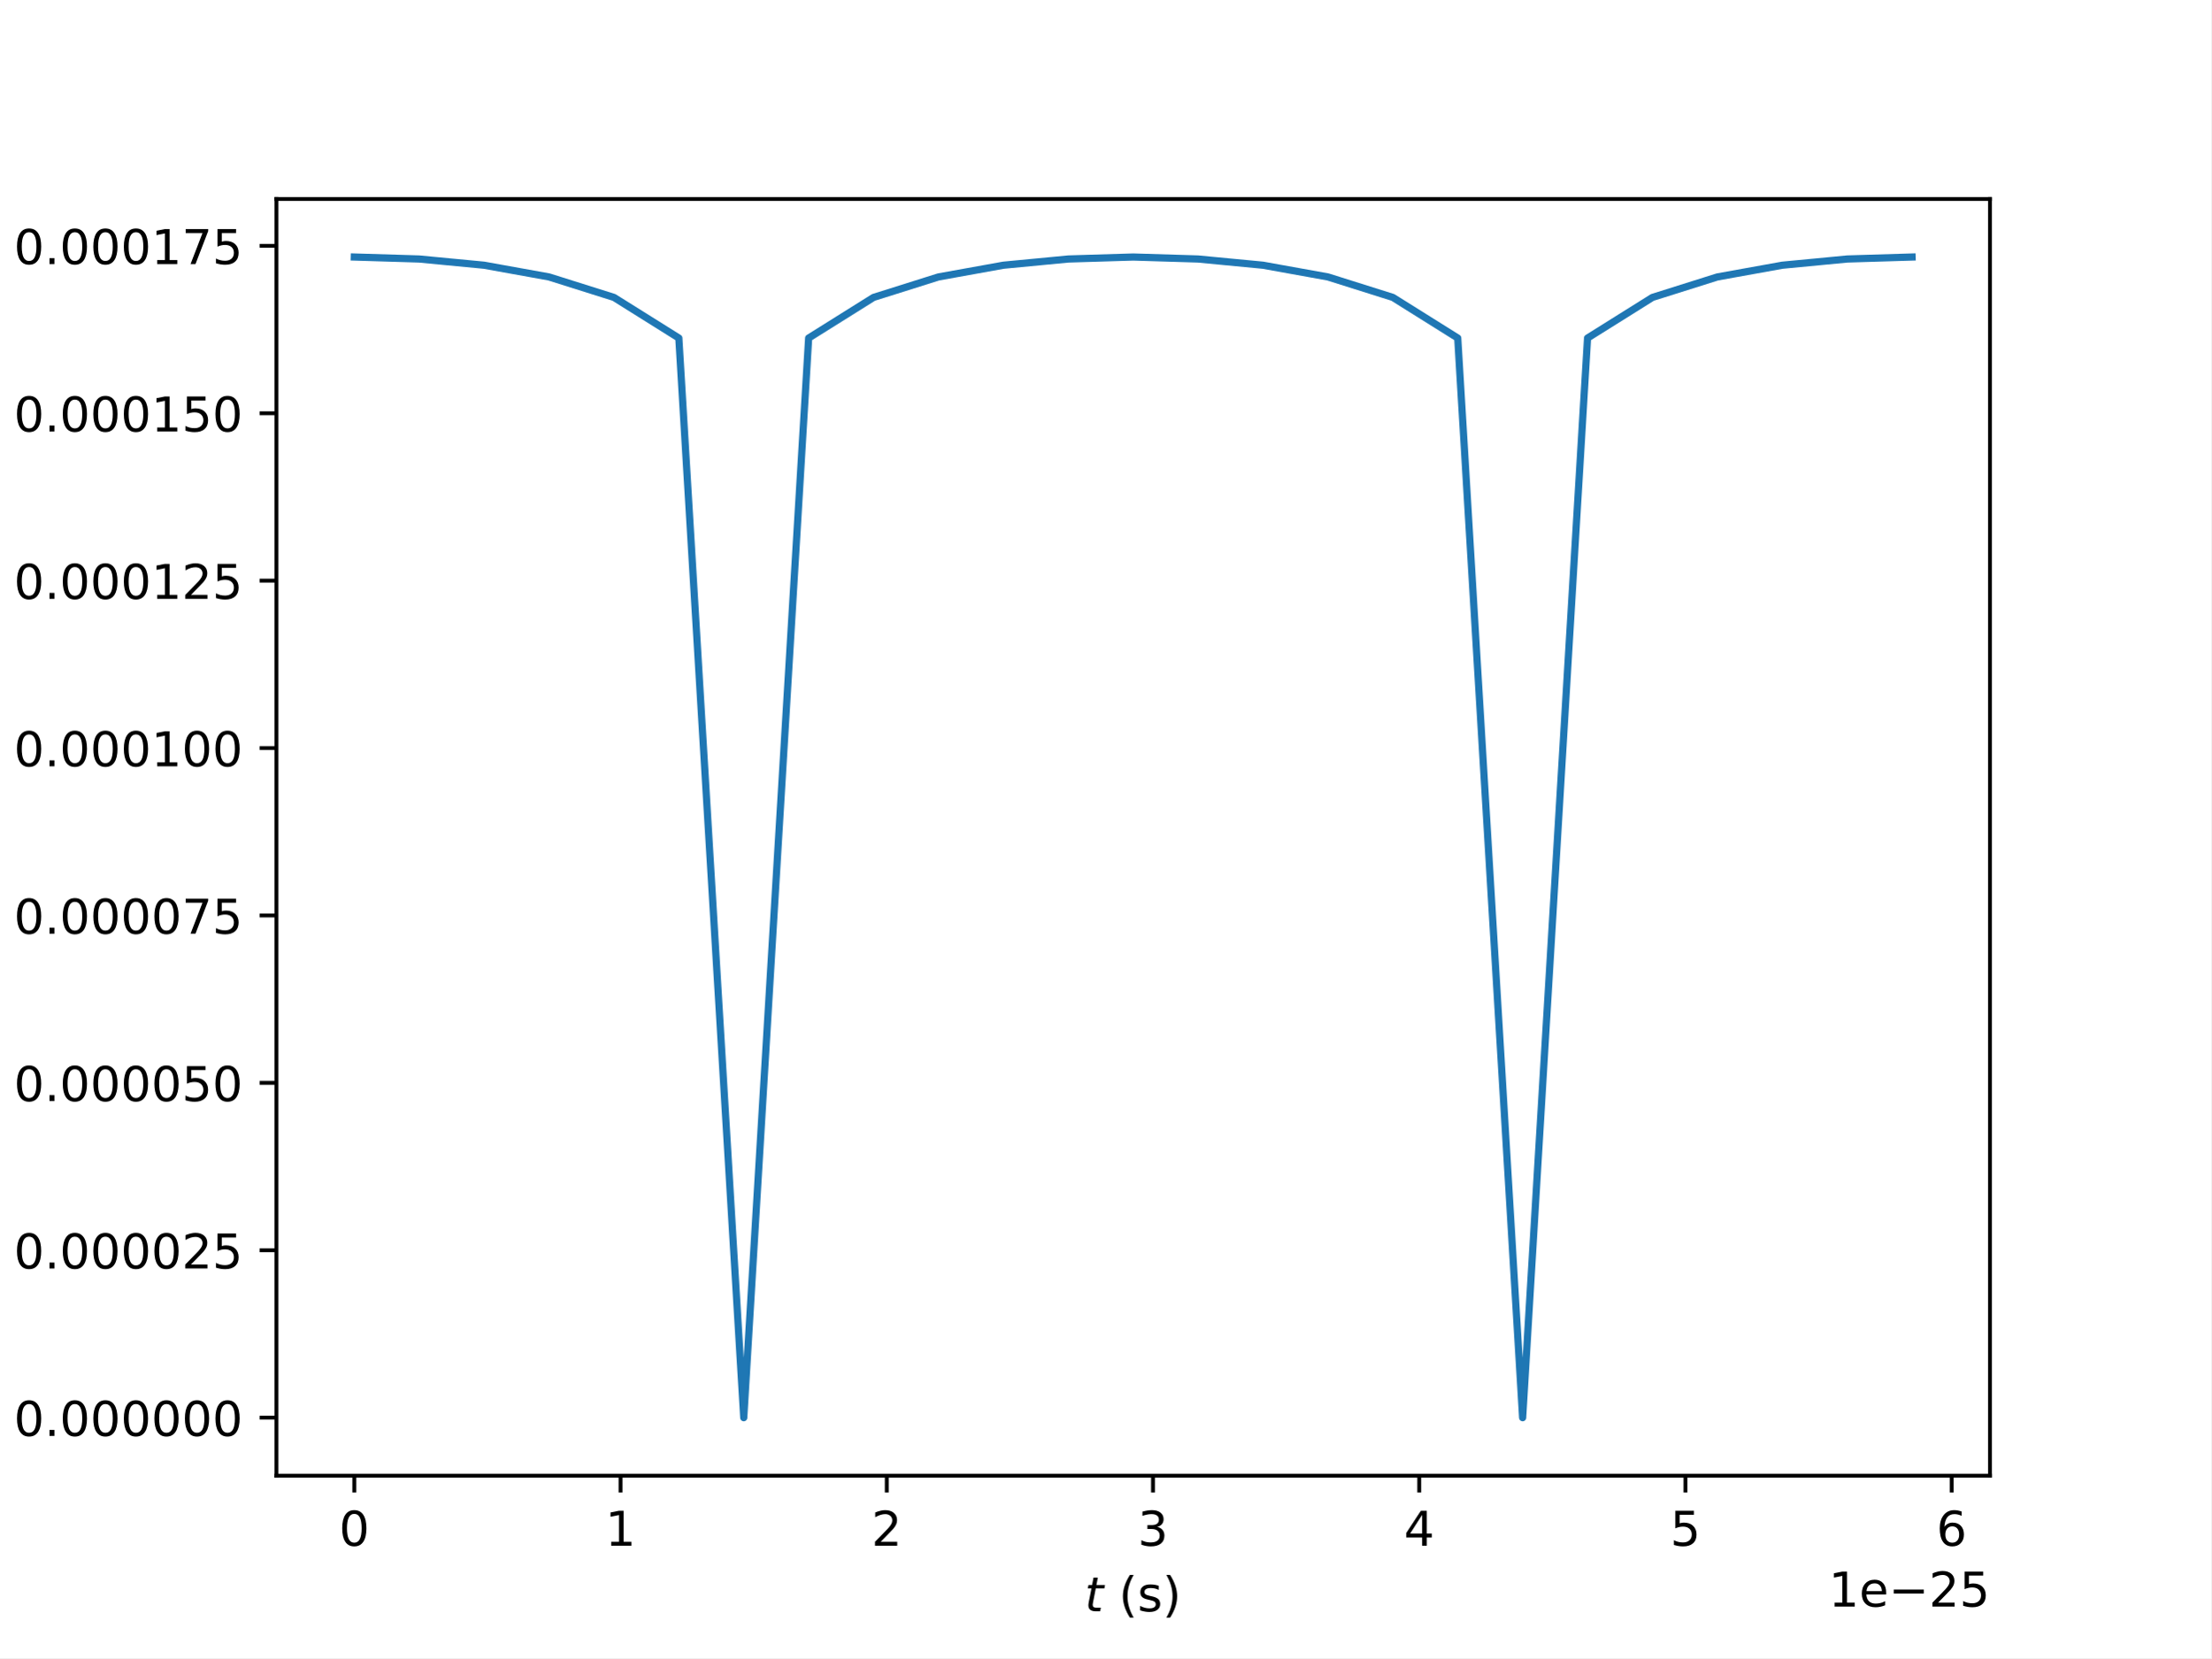
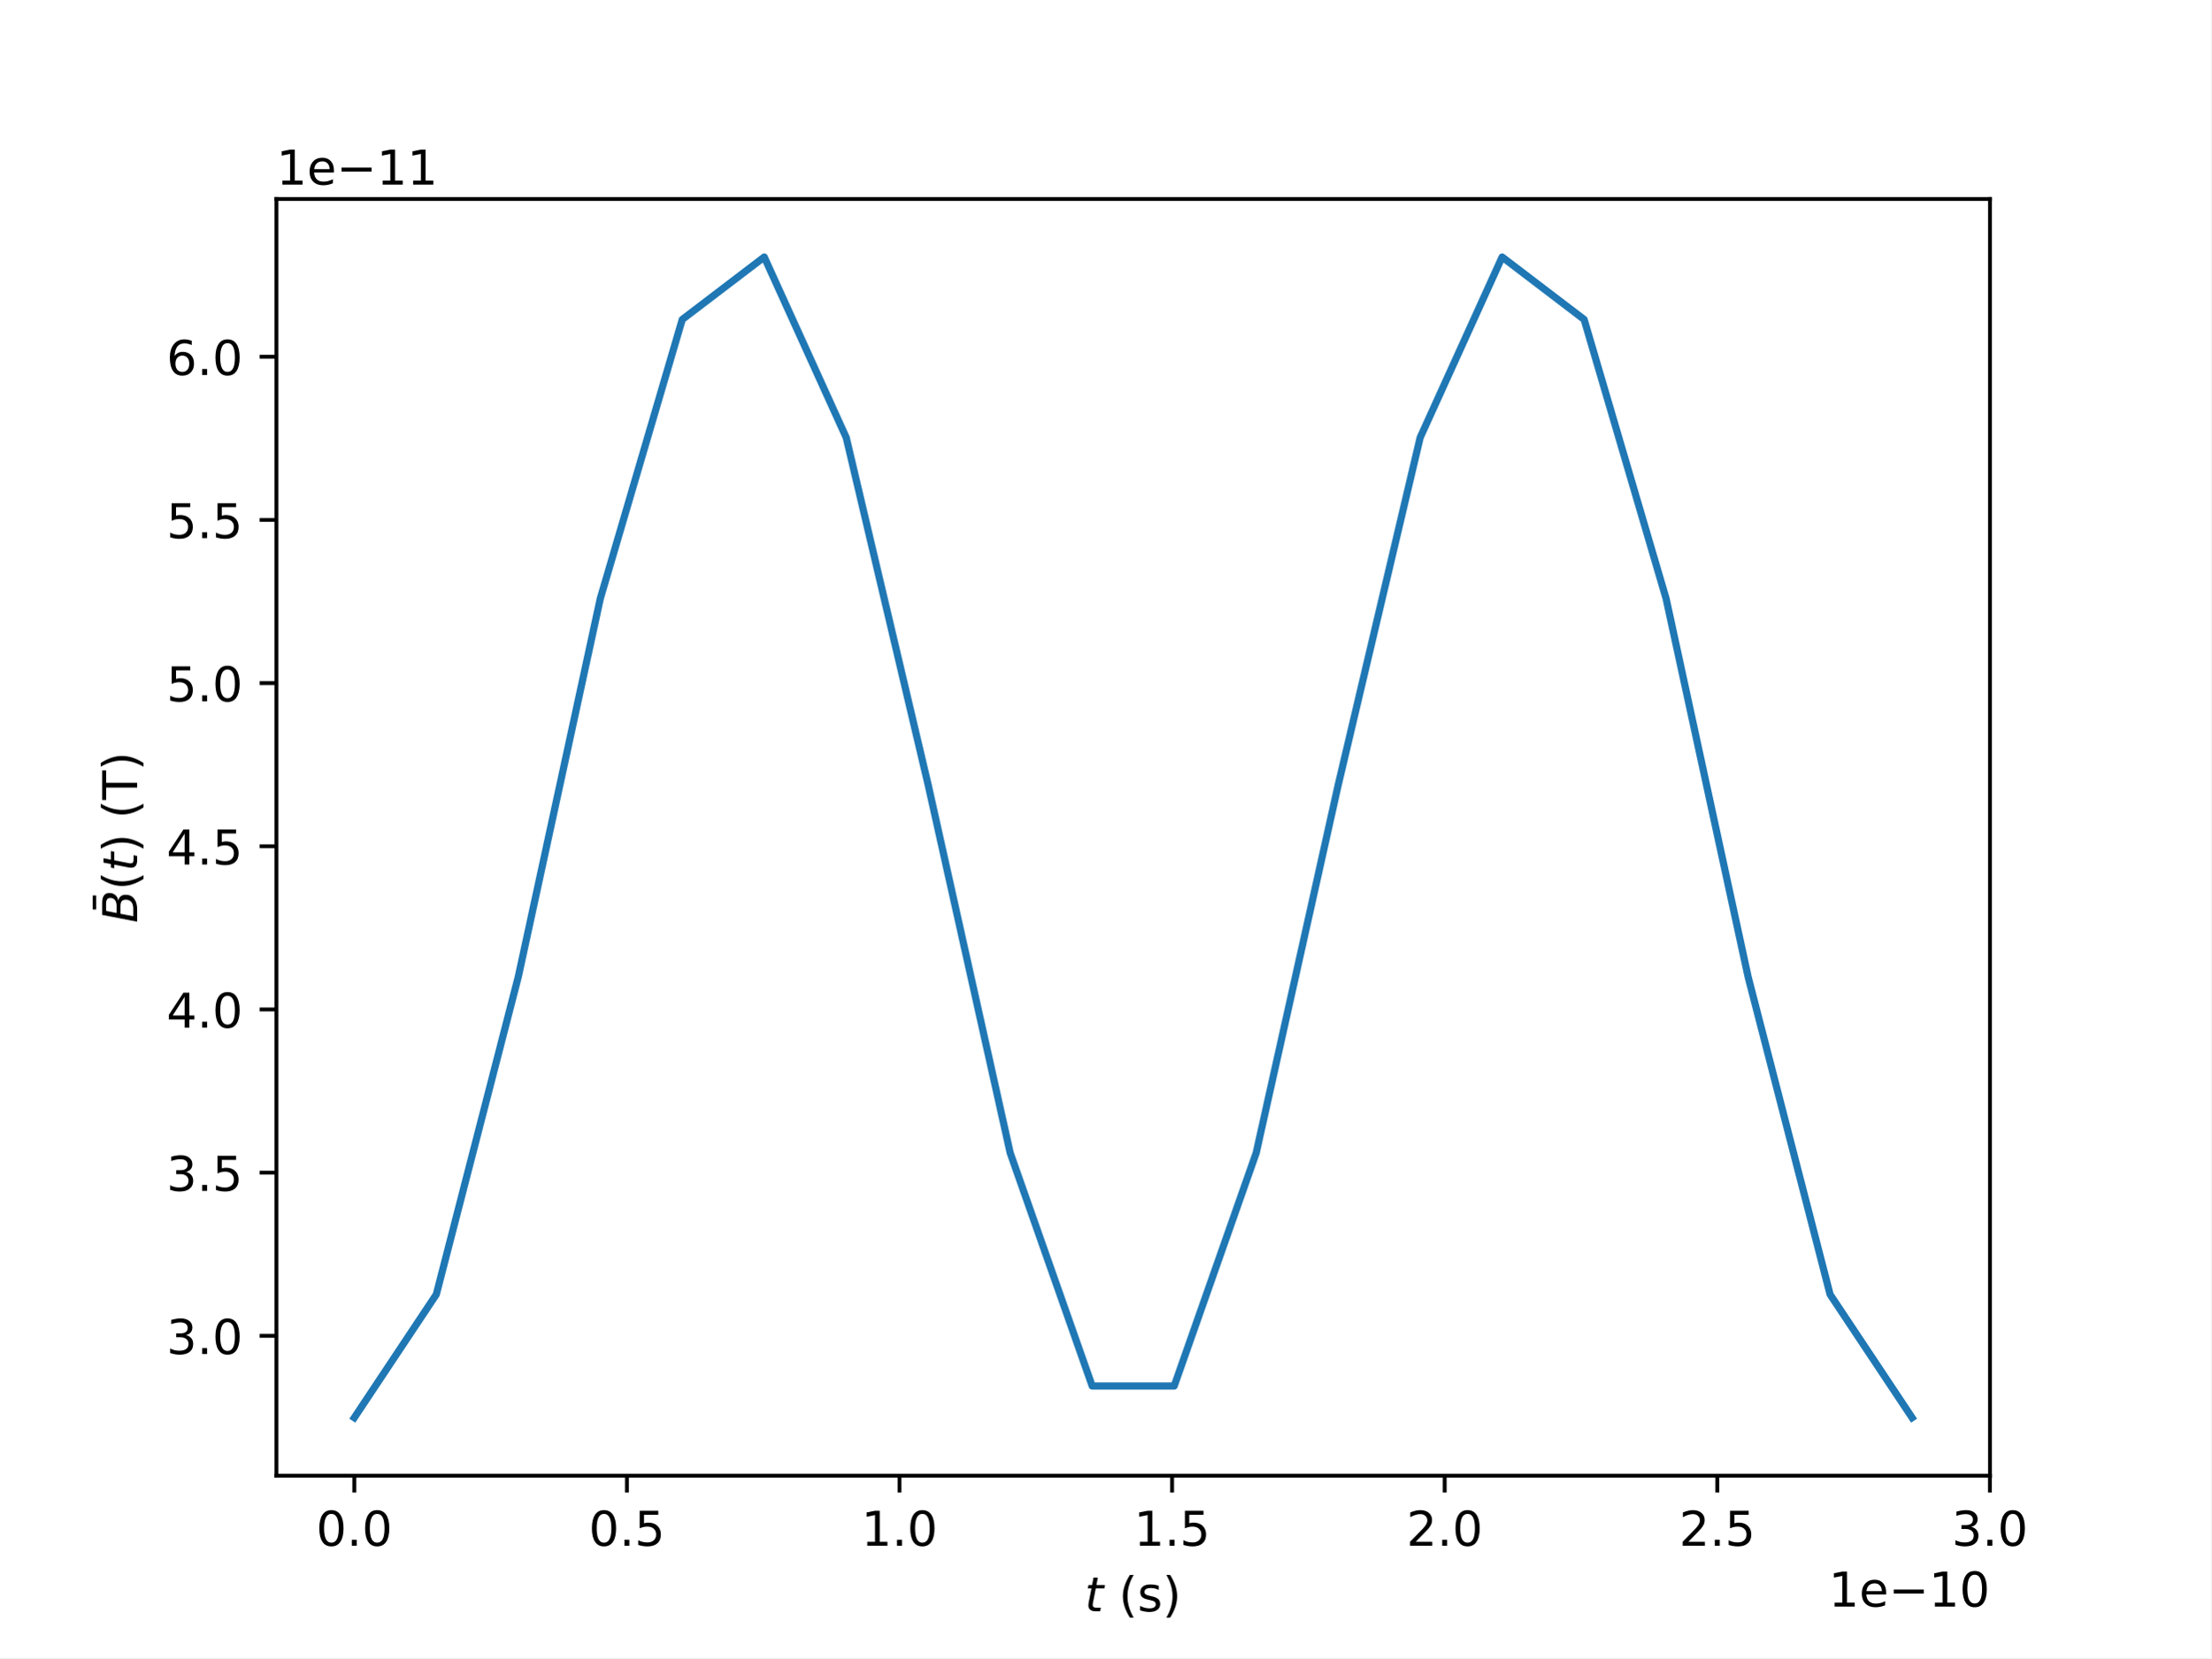
<svg xmlns="http://www.w3.org/2000/svg" xmlns:xlink="http://www.w3.org/1999/xlink" height="345.6pt" version="1.1" viewBox="0 0 460.8 345.6" width="460.8pt">
  <defs>
    <style type="text/css">
*{stroke-linecap:butt;stroke-linejoin:round;}
  </style>
  </defs>
  <g id="figure_1">
    <g id="patch_1">
      <path d="M 0 345.6  L 460.8 345.6  L 460.8 0  L 0 0  z " style="fill:#ffffff;" />
    </g>
    <g id="axes_1">
      <g id="patch_2">
        <path d="M 57.6 307.584  L 414.72 307.584  L 414.72 41.472  L 57.6 41.472  z " style="fill:#ffffff;" />
      </g>
      <g id="matplotlib.axis_1">
        <g id="xtick_1">
          <g id="line2d_1">
            <defs>
-               <path d="M 0 0  L 0 3.5  " id="mb63d790402" style="stroke:#000000;stroke-width:0.8;" />
-             </defs>
-             <g>
-               <use style="stroke:#000000;stroke-width:0.8;" x="73.833" xlink:href="#mb63d790402" y="307.584" />
+               <path d="M 0 0  L 0 3.5  " id="m2a2813e6f9" style="stroke:#000000;stroke-width:0.8;" />
+             </defs>
+             <g>
+               <use style="stroke:#000000;stroke-width:0.8;" x="73.833" xlink:href="#m2a2813e6f9" y="307.584" />
            </g>
          </g>
          <g id="text_1">
            <defs>
              <path d="M 31.781 66.406  Q 24.172 66.406 20.328 58.906  Q 16.5 51.422 16.5 36.375  Q 16.5 21.391 20.328 13.891  Q 24.172 6.391 31.781 6.391  Q 39.453 6.391 43.281 13.891  Q 47.125 21.391 47.125 36.375  Q 47.125 51.422 43.281 58.906  Q 39.453 66.406 31.781 66.406  z M 31.781 74.219  Q 44.047 74.219 50.516 64.516  Q 56.984 54.828 56.984 36.375  Q 56.984 17.969 50.516 8.266  Q 44.047 -1.422 31.781 -1.422  Q 19.531 -1.422 13.062 8.266  Q 6.594 17.969 6.594 36.375  Q 6.594 54.828 13.062 64.516  Q 19.531 74.219 31.781 74.219  z " id="DejaVuSans-48" />
-             </defs>
-             <g transform="translate(70.65148 322.1824)scale(0.1 -0.1)">
+               <path d="M 10.688 12.406  L 21 12.406  L 21 0  L 10.688 0  z " id="DejaVuSans-46" />
+             </defs>
+             <g transform="translate(65.88116 322.1824)scale(0.1 -0.1)">
              <use xlink:href="#DejaVuSans-48" />
+               <use x="63.623" xlink:href="#DejaVuSans-46" />
+               <use x="95.41" xlink:href="#DejaVuSans-48" />
            </g>
          </g>
        </g>
        <g id="xtick_2">
          <g id="line2d_2">
            <g>
-               <use style="stroke:#000000;stroke-width:0.8;" x="129.317" xlink:href="#mb63d790402" y="307.584" />
+               <use style="stroke:#000000;stroke-width:0.8;" x="130.645" xlink:href="#m2a2813e6f9" y="307.584" />
            </g>
          </g>
          <g id="text_2">
            <defs>
-               <path d="M 12.406 8.297  L 28.516 8.297  L 28.516 63.922  L 10.984 60.406  L 10.984 69.391  L 28.422 72.906  L 38.281 72.906  L 38.281 8.297  L 54.391 8.297  L 54.391 0  L 12.406 0  z " id="DejaVuSans-49" />
-             </defs>
-             <g transform="translate(126.1358 322.1824)scale(0.1 -0.1)">
-               <use xlink:href="#DejaVuSans-49" />
+               <path d="M 10.797 72.906  L 49.516 72.906  L 49.516 64.594  L 19.828 64.594  L 19.828 46.734  Q 21.969 47.469 24.109 47.828  Q 26.266 48.188 28.422 48.188  Q 40.625 48.188 47.75 41.5  Q 54.891 34.812 54.891 23.391  Q 54.891 11.625 47.562 5.094  Q 40.234 -1.422 26.906 -1.422  Q 22.312 -1.422 17.547 -0.641  Q 12.797 0.141 7.719 1.703  L 7.719 11.625  Q 12.109 9.234 16.797 8.062  Q 21.484 6.891 26.703 6.891  Q 35.156 6.891 40.078 11.328  Q 45.016 15.766 45.016 23.391  Q 45.016 31 40.078 35.438  Q 35.156 39.891 26.703 39.891  Q 22.75 39.891 18.812 39.016  Q 14.891 38.141 10.797 36.281  z " id="DejaVuSans-53" />
+             </defs>
+             <g transform="translate(122.693 322.1824)scale(0.1 -0.1)">
+               <use xlink:href="#DejaVuSans-48" />
+               <use x="63.623" xlink:href="#DejaVuSans-46" />
+               <use x="95.41" xlink:href="#DejaVuSans-53" />
            </g>
          </g>
        </g>
        <g id="xtick_3">
          <g id="line2d_3">
            <g>
-               <use style="stroke:#000000;stroke-width:0.8;" x="184.801" xlink:href="#mb63d790402" y="307.584" />
+               <use style="stroke:#000000;stroke-width:0.8;" x="187.456" xlink:href="#m2a2813e6f9" y="307.584" />
            </g>
          </g>
          <g id="text_3">
            <defs>
-               <path d="M 19.188 8.297  L 53.609 8.297  L 53.609 0  L 7.328 0  L 7.328 8.297  Q 12.938 14.109 22.625 23.891  Q 32.328 33.688 34.812 36.531  Q 39.547 41.844 41.422 45.531  Q 43.312 49.219 43.312 52.781  Q 43.312 58.594 39.234 62.25  Q 35.156 65.922 28.609 65.922  Q 23.969 65.922 18.812 64.312  Q 13.672 62.703 7.812 59.422  L 7.812 69.391  Q 13.766 71.781 18.938 73  Q 24.125 74.219 28.422 74.219  Q 39.75 74.219 46.484 68.547  Q 53.219 62.891 53.219 53.422  Q 53.219 48.922 51.531 44.891  Q 49.859 40.875 45.406 35.406  Q 44.188 33.984 37.641 27.219  Q 31.109 20.453 19.188 8.297  z " id="DejaVuSans-50" />
-             </defs>
-             <g transform="translate(181.6202 322.1824)scale(0.1 -0.1)">
-               <use xlink:href="#DejaVuSans-50" />
+               <path d="M 12.406 8.297  L 28.516 8.297  L 28.516 63.922  L 10.984 60.406  L 10.984 69.391  L 28.422 72.906  L 38.281 72.906  L 38.281 8.297  L 54.391 8.297  L 54.391 0  L 12.406 0  z " id="DejaVuSans-49" />
+             </defs>
+             <g transform="translate(179.5048 322.1824)scale(0.1 -0.1)">
+               <use xlink:href="#DejaVuSans-49" />
+               <use x="63.623" xlink:href="#DejaVuSans-46" />
+               <use x="95.41" xlink:href="#DejaVuSans-48" />
            </g>
          </g>
        </g>
        <g id="xtick_4">
          <g id="line2d_4">
            <g>
-               <use style="stroke:#000000;stroke-width:0.8;" x="240.286" xlink:href="#mb63d790402" y="307.584" />
+               <use style="stroke:#000000;stroke-width:0.8;" x="244.268" xlink:href="#m2a2813e6f9" y="307.584" />
            </g>
          </g>
          <g id="text_4">
-             <defs>
-               <path d="M 40.578 39.312  Q 47.656 37.797 51.625 33  Q 55.609 28.219 55.609 21.188  Q 55.609 10.406 48.188 4.484  Q 40.766 -1.422 27.094 -1.422  Q 22.516 -1.422 17.656 -0.516  Q 12.797 0.391 7.625 2.203  L 7.625 11.719  Q 11.719 9.328 16.594 8.109  Q 21.484 6.891 26.812 6.891  Q 36.078 6.891 40.938 10.547  Q 45.797 14.203 45.797 21.188  Q 45.797 27.641 41.281 31.266  Q 36.766 34.906 28.719 34.906  L 20.219 34.906  L 20.219 43.016  L 29.109 43.016  Q 36.375 43.016 40.234 45.922  Q 44.094 48.828 44.094 54.297  Q 44.094 59.906 40.109 62.906  Q 36.141 65.922 28.719 65.922  Q 24.656 65.922 20.016 65.031  Q 15.375 64.156 9.812 62.312  L 9.812 71.094  Q 15.438 72.656 20.344 73.438  Q 25.25 74.219 29.594 74.219  Q 40.828 74.219 47.359 69.109  Q 53.906 64.016 53.906 55.328  Q 53.906 49.266 50.438 45.094  Q 46.969 40.922 40.578 39.312  z " id="DejaVuSans-51" />
-             </defs>
-             <g transform="translate(237.1045 322.1824)scale(0.1 -0.1)">
-               <use xlink:href="#DejaVuSans-51" />
+             <g transform="translate(236.3166 322.1824)scale(0.1 -0.1)">
+               <use xlink:href="#DejaVuSans-49" />
+               <use x="63.623" xlink:href="#DejaVuSans-46" />
+               <use x="95.41" xlink:href="#DejaVuSans-53" />
            </g>
          </g>
        </g>
        <g id="xtick_5">
          <g id="line2d_5">
            <g>
-               <use style="stroke:#000000;stroke-width:0.8;" x="295.77" xlink:href="#mb63d790402" y="307.584" />
+               <use style="stroke:#000000;stroke-width:0.8;" x="301.08" xlink:href="#m2a2813e6f9" y="307.584" />
            </g>
          </g>
          <g id="text_5">
            <defs>
-               <path d="M 37.797 64.312  L 12.891 25.391  L 37.797 25.391  z M 35.203 72.906  L 47.609 72.906  L 47.609 25.391  L 58.016 25.391  L 58.016 17.188  L 47.609 17.188  L 47.609 0  L 37.797 0  L 37.797 17.188  L 4.891 17.188  L 4.891 26.703  z " id="DejaVuSans-52" />
-             </defs>
-             <g transform="translate(292.5889 322.1824)scale(0.1 -0.1)">
-               <use xlink:href="#DejaVuSans-52" />
+               <path d="M 19.188 8.297  L 53.609 8.297  L 53.609 0  L 7.328 0  L 7.328 8.297  Q 12.938 14.109 22.625 23.891  Q 32.328 33.688 34.812 36.531  Q 39.547 41.844 41.422 45.531  Q 43.312 49.219 43.312 52.781  Q 43.312 58.594 39.234 62.25  Q 35.156 65.922 28.609 65.922  Q 23.969 65.922 18.812 64.312  Q 13.672 62.703 7.812 59.422  L 7.812 69.391  Q 13.766 71.781 18.938 73  Q 24.125 74.219 28.422 74.219  Q 39.75 74.219 46.484 68.547  Q 53.219 62.891 53.219 53.422  Q 53.219 48.922 51.531 44.891  Q 49.859 40.875 45.406 35.406  Q 44.188 33.984 37.641 27.219  Q 31.109 20.453 19.188 8.297  z " id="DejaVuSans-50" />
+             </defs>
+             <g transform="translate(293.1284 322.1824)scale(0.1 -0.1)">
+               <use xlink:href="#DejaVuSans-50" />
+               <use x="63.623" xlink:href="#DejaVuSans-46" />
+               <use x="95.41" xlink:href="#DejaVuSans-48" />
            </g>
          </g>
        </g>
        <g id="xtick_6">
          <g id="line2d_6">
            <g>
-               <use style="stroke:#000000;stroke-width:0.8;" x="351.254" xlink:href="#mb63d790402" y="307.584" />
+               <use style="stroke:#000000;stroke-width:0.8;" x="357.892" xlink:href="#m2a2813e6f9" y="307.584" />
            </g>
          </g>
          <g id="text_6">
-             <defs>
-               <path d="M 10.797 72.906  L 49.516 72.906  L 49.516 64.594  L 19.828 64.594  L 19.828 46.734  Q 21.969 47.469 24.109 47.828  Q 26.266 48.188 28.422 48.188  Q 40.625 48.188 47.75 41.5  Q 54.891 34.812 54.891 23.391  Q 54.891 11.625 47.562 5.094  Q 40.234 -1.422 26.906 -1.422  Q 22.312 -1.422 17.547 -0.641  Q 12.797 0.141 7.719 1.703  L 7.719 11.625  Q 12.109 9.234 16.797 8.062  Q 21.484 6.891 26.703 6.891  Q 35.156 6.891 40.078 11.328  Q 45.016 15.766 45.016 23.391  Q 45.016 31 40.078 35.438  Q 35.156 39.891 26.703 39.891  Q 22.75 39.891 18.812 39.016  Q 14.891 38.141 10.797 36.281  z " id="DejaVuSans-53" />
-             </defs>
-             <g transform="translate(348.0732 322.1824)scale(0.1 -0.1)">
-               <use xlink:href="#DejaVuSans-53" />
+             <g transform="translate(349.9402 322.1824)scale(0.1 -0.1)">
+               <use xlink:href="#DejaVuSans-50" />
+               <use x="63.623" xlink:href="#DejaVuSans-46" />
+               <use x="95.41" xlink:href="#DejaVuSans-53" />
            </g>
          </g>
        </g>
        <g id="xtick_7">
          <g id="line2d_7">
            <g>
-               <use style="stroke:#000000;stroke-width:0.8;" x="406.739" xlink:href="#mb63d790402" y="307.584" />
+               <use style="stroke:#000000;stroke-width:0.8;" x="414.704" xlink:href="#m2a2813e6f9" y="307.584" />
            </g>
          </g>
          <g id="text_7">
            <defs>
-               <path d="M 33.016 40.375  Q 26.375 40.375 22.484 35.828  Q 18.609 31.297 18.609 23.391  Q 18.609 15.531 22.484 10.953  Q 26.375 6.391 33.016 6.391  Q 39.656 6.391 43.531 10.953  Q 47.406 15.531 47.406 23.391  Q 47.406 31.297 43.531 35.828  Q 39.656 40.375 33.016 40.375  z M 52.594 71.297  L 52.594 62.312  Q 48.875 64.062 45.094 64.984  Q 41.312 65.922 37.594 65.922  Q 27.828 65.922 22.672 59.328  Q 17.531 52.734 16.797 39.406  Q 19.672 43.656 24.016 45.922  Q 28.375 48.188 33.594 48.188  Q 44.578 48.188 50.953 41.516  Q 57.328 34.859 57.328 23.391  Q 57.328 12.156 50.688 5.359  Q 44.047 -1.422 33.016 -1.422  Q 20.359 -1.422 13.672 8.266  Q 6.984 17.969 6.984 36.375  Q 6.984 53.656 15.188 63.938  Q 23.391 74.219 37.203 74.219  Q 40.922 74.219 44.703 73.484  Q 48.484 72.75 52.594 71.297  z " id="DejaVuSans-54" />
-             </defs>
-             <g transform="translate(403.5576 322.1824)scale(0.1 -0.1)">
-               <use xlink:href="#DejaVuSans-54" />
+               <path d="M 40.578 39.312  Q 47.656 37.797 51.625 33  Q 55.609 28.219 55.609 21.188  Q 55.609 10.406 48.188 4.484  Q 40.766 -1.422 27.094 -1.422  Q 22.516 -1.422 17.656 -0.516  Q 12.797 0.391 7.625 2.203  L 7.625 11.719  Q 11.719 9.328 16.594 8.109  Q 21.484 6.891 26.812 6.891  Q 36.078 6.891 40.938 10.547  Q 45.797 14.203 45.797 21.188  Q 45.797 27.641 41.281 31.266  Q 36.766 34.906 28.719 34.906  L 20.219 34.906  L 20.219 43.016  L 29.109 43.016  Q 36.375 43.016 40.234 45.922  Q 44.094 48.828 44.094 54.297  Q 44.094 59.906 40.109 62.906  Q 36.141 65.922 28.719 65.922  Q 24.656 65.922 20.016 65.031  Q 15.375 64.156 9.812 62.312  L 9.812 71.094  Q 15.438 72.656 20.344 73.438  Q 25.25 74.219 29.594 74.219  Q 40.828 74.219 47.359 69.109  Q 53.906 64.016 53.906 55.328  Q 53.906 49.266 50.438 45.094  Q 46.969 40.922 40.578 39.312  z " id="DejaVuSans-51" />
+             </defs>
+             <g transform="translate(406.7521 322.1824)scale(0.1 -0.1)">
+               <use xlink:href="#DejaVuSans-51" />
+               <use x="63.623" xlink:href="#DejaVuSans-46" />
+               <use x="95.41" xlink:href="#DejaVuSans-48" />
            </g>
          </g>
        </g>
        <g id="text_8">
          <defs>
            <path d="M 42.281 54.688  L 40.922 47.703  L 23 47.703  L 17.188 18.016  Q 16.891 16.359 16.75 15.234  Q 16.609 14.109 16.609 13.484  Q 16.609 10.359 18.484 8.938  Q 20.359 7.516 24.516 7.516  L 33.594 7.516  L 32.078 0  L 23.484 0  Q 15.484 0 11.547 3.125  Q 7.625 6.25 7.625 12.594  Q 7.625 13.719 7.766 15.062  Q 7.906 16.406 8.203 18.016  L 14.016 47.703  L 6.391 47.703  L 7.812 54.688  L 15.281 54.688  L 18.312 70.219  L 27.297 70.219  L 24.312 54.688  z " id="DejaVuSans-Oblique-116" />
            <path id="DejaVuSans-32" />
            <path d="M 31 75.875  Q 24.469 64.656 21.281 53.656  Q 18.109 42.672 18.109 31.391  Q 18.109 20.125 21.312 9.062  Q 24.516 -2 31 -13.188  L 23.188 -13.188  Q 15.875 -1.703 12.234 9.375  Q 8.594 20.453 8.594 31.391  Q 8.594 42.281 12.203 53.312  Q 15.828 64.359 23.188 75.875  z " id="DejaVuSans-40" />
            <path d="M 44.281 53.078  L 44.281 44.578  Q 40.484 46.531 36.375 47.5  Q 32.281 48.484 27.875 48.484  Q 21.188 48.484 17.844 46.438  Q 14.5 44.391 14.5 40.281  Q 14.5 37.156 16.891 35.375  Q 19.281 33.594 26.516 31.984  L 29.594 31.297  Q 39.156 29.25 43.188 25.516  Q 47.219 21.781 47.219 15.094  Q 47.219 7.469 41.188 3.016  Q 35.156 -1.422 24.609 -1.422  Q 20.219 -1.422 15.453 -0.562  Q 10.688 0.297 5.422 2  L 5.422 11.281  Q 10.406 8.688 15.234 7.391  Q 20.062 6.109 24.812 6.109  Q 31.156 6.109 34.562 8.281  Q 37.984 10.453 37.984 14.406  Q 37.984 18.062 35.516 20.016  Q 33.062 21.969 24.703 23.781  L 21.578 24.516  Q 13.234 26.266 9.516 29.906  Q 5.812 33.547 5.812 39.891  Q 5.812 47.609 11.281 51.797  Q 16.75 56 26.812 56  Q 31.781 56 36.172 55.266  Q 40.578 54.547 44.281 53.078  z " id="DejaVuSans-115" />
            <path d="M 8.016 75.875  L 15.828 75.875  Q 23.141 64.359 26.781 53.312  Q 30.422 42.281 30.422 31.391  Q 30.422 20.453 26.781 9.375  Q 23.141 -1.703 15.828 -13.188  L 8.016 -13.188  Q 14.5 -2 17.703 9.062  Q 20.906 20.125 20.906 31.391  Q 20.906 42.672 17.703 53.656  Q 14.5 64.656 8.016 75.875  z " id="DejaVuSans-41" />
          </defs>
          <g transform="translate(226.06 335.8606)scale(0.1 -0.1)">
            <use transform="translate(0 0.125)" xlink:href="#DejaVuSans-Oblique-116" />
            <use transform="translate(39.20898 0.125)" xlink:href="#DejaVuSans-32" />
            <use transform="translate(70.99609 0.125)" xlink:href="#DejaVuSans-40" />
            <use transform="translate(110.0098 0.125)" xlink:href="#DejaVuSans-115" />
            <use transform="translate(162.1094 0.125)" xlink:href="#DejaVuSans-41" />
          </g>
        </g>
        <g id="text_9">
          <defs>
            <path d="M 56.203 29.594  L 56.203 25.203  L 14.891 25.203  Q 15.484 15.922 20.484 11.062  Q 25.484 6.203 34.422 6.203  Q 39.594 6.203 44.453 7.469  Q 49.312 8.734 54.109 11.281  L 54.109 2.781  Q 49.266 0.734 44.188 -0.344  Q 39.109 -1.422 33.891 -1.422  Q 20.797 -1.422 13.156 6.188  Q 5.516 13.812 5.516 26.812  Q 5.516 40.234 12.766 48.109  Q 20.016 56 32.328 56  Q 43.359 56 49.781 48.891  Q 56.203 41.797 56.203 29.594  z M 47.219 32.234  Q 47.125 39.594 43.094 43.984  Q 39.062 48.391 32.422 48.391  Q 24.906 48.391 20.391 44.141  Q 15.875 39.891 15.188 32.172  z " id="DejaVuSans-101" />
            <path d="M 10.594 35.5  L 73.188 35.5  L 73.188 27.203  L 10.594 27.203  z " id="DejaVuSans-8722" />
          </defs>
          <g transform="translate(381.0997 334.8606)scale(0.1 -0.1)">
            <use xlink:href="#DejaVuSans-49" />
            <use x="63.623" xlink:href="#DejaVuSans-101" />
            <use x="125.146" xlink:href="#DejaVuSans-8722" />
-             <use x="208.936" xlink:href="#DejaVuSans-50" />
-             <use x="272.559" xlink:href="#DejaVuSans-53" />
+             <use x="208.936" xlink:href="#DejaVuSans-49" />
+             <use x="272.559" xlink:href="#DejaVuSans-48" />
          </g>
        </g>
      </g>
      <g id="matplotlib.axis_2">
        <g id="ytick_1">
          <g id="line2d_8">
            <defs>
-               <path d="M 0 0  L -3.5 0  " id="mc7d479cbc9" style="stroke:#000000;stroke-width:0.8;" />
-             </defs>
-             <g>
-               <use style="stroke:#000000;stroke-width:0.8;" x="57.6" xlink:href="#mc7d479cbc9" y="295.488" />
+               <path d="M 0 0  L -3.5 0  " id="m886ba03d54" style="stroke:#000000;stroke-width:0.8;" />
+             </defs>
+             <g>
+               <use style="stroke:#000000;stroke-width:0.8;" x="57.6" xlink:href="#m886ba03d54" y="278.426" />
            </g>
          </g>
          <g id="text_10">
-             <defs>
-               <path d="M 10.688 12.406  L 21 12.406  L 21 0  L 10.688 0  z " id="DejaVuSans-46" />
-             </defs>
-             <g transform="translate(2.884375 299.2872)scale(0.1 -0.1)">
-               <use xlink:href="#DejaVuSans-48" />
-               <use x="63.623" xlink:href="#DejaVuSans-46" />
-               <use x="95.41" xlink:href="#DejaVuSans-48" />
-               <use x="159.033" xlink:href="#DejaVuSans-48" />
-               <use x="222.656" xlink:href="#DejaVuSans-48" />
-               <use x="286.279" xlink:href="#DejaVuSans-48" />
-               <use x="349.902" xlink:href="#DejaVuSans-48" />
-               <use x="413.525" xlink:href="#DejaVuSans-48" />
+             <g transform="translate(34.69687 282.2251)scale(0.1 -0.1)">
+               <use xlink:href="#DejaVuSans-51" />
+               <use x="63.623" xlink:href="#DejaVuSans-46" />
+               <use x="95.41" xlink:href="#DejaVuSans-48" />
            </g>
          </g>
        </g>
        <g id="ytick_2">
          <g id="line2d_9">
            <g>
-               <use style="stroke:#000000;stroke-width:0.8;" x="57.6" xlink:href="#mc7d479cbc9" y="260.595" />
+               <use style="stroke:#000000;stroke-width:0.8;" x="57.6" xlink:href="#m886ba03d54" y="244.413" />
            </g>
          </g>
          <g id="text_11">
-             <g transform="translate(2.884375 264.3941)scale(0.1 -0.1)">
-               <use xlink:href="#DejaVuSans-48" />
-               <use x="63.623" xlink:href="#DejaVuSans-46" />
-               <use x="95.41" xlink:href="#DejaVuSans-48" />
-               <use x="159.033" xlink:href="#DejaVuSans-48" />
-               <use x="222.656" xlink:href="#DejaVuSans-48" />
-               <use x="286.279" xlink:href="#DejaVuSans-48" />
-               <use x="349.902" xlink:href="#DejaVuSans-50" />
-               <use x="413.525" xlink:href="#DejaVuSans-53" />
+             <g transform="translate(34.69687 248.2126)scale(0.1 -0.1)">
+               <use xlink:href="#DejaVuSans-51" />
+               <use x="63.623" xlink:href="#DejaVuSans-46" />
+               <use x="95.41" xlink:href="#DejaVuSans-53" />
            </g>
          </g>
        </g>
        <g id="ytick_3">
          <g id="line2d_10">
            <g>
-               <use style="stroke:#000000;stroke-width:0.8;" x="57.6" xlink:href="#mc7d479cbc9" y="225.702" />
+               <use style="stroke:#000000;stroke-width:0.8;" x="57.6" xlink:href="#m886ba03d54" y="210.401" />
            </g>
          </g>
          <g id="text_12">
-             <g transform="translate(2.884375 229.501)scale(0.1 -0.1)">
-               <use xlink:href="#DejaVuSans-48" />
-               <use x="63.623" xlink:href="#DejaVuSans-46" />
-               <use x="95.41" xlink:href="#DejaVuSans-48" />
-               <use x="159.033" xlink:href="#DejaVuSans-48" />
-               <use x="222.656" xlink:href="#DejaVuSans-48" />
-               <use x="286.279" xlink:href="#DejaVuSans-48" />
-               <use x="349.902" xlink:href="#DejaVuSans-53" />
-               <use x="413.525" xlink:href="#DejaVuSans-48" />
+             <defs>
+               <path d="M 37.797 64.312  L 12.891 25.391  L 37.797 25.391  z M 35.203 72.906  L 47.609 72.906  L 47.609 25.391  L 58.016 25.391  L 58.016 17.188  L 47.609 17.188  L 47.609 0  L 37.797 0  L 37.797 17.188  L 4.891 17.188  L 4.891 26.703  z " id="DejaVuSans-52" />
+             </defs>
+             <g transform="translate(34.69687 214.2002)scale(0.1 -0.1)">
+               <use xlink:href="#DejaVuSans-52" />
+               <use x="63.623" xlink:href="#DejaVuSans-46" />
+               <use x="95.41" xlink:href="#DejaVuSans-48" />
            </g>
          </g>
        </g>
        <g id="ytick_4">
          <g id="line2d_11">
            <g>
-               <use style="stroke:#000000;stroke-width:0.8;" x="57.6" xlink:href="#mc7d479cbc9" y="190.809" />
+               <use style="stroke:#000000;stroke-width:0.8;" x="57.6" xlink:href="#m886ba03d54" y="176.389" />
            </g>
          </g>
          <g id="text_13">
-             <defs>
-               <path d="M 8.203 72.906  L 55.078 72.906  L 55.078 68.703  L 28.609 0  L 18.312 0  L 43.219 64.594  L 8.203 64.594  z " id="DejaVuSans-55" />
-             </defs>
-             <g transform="translate(2.884375 194.6079)scale(0.1 -0.1)">
-               <use xlink:href="#DejaVuSans-48" />
-               <use x="63.623" xlink:href="#DejaVuSans-46" />
-               <use x="95.41" xlink:href="#DejaVuSans-48" />
-               <use x="159.033" xlink:href="#DejaVuSans-48" />
-               <use x="222.656" xlink:href="#DejaVuSans-48" />
-               <use x="286.279" xlink:href="#DejaVuSans-48" />
-               <use x="349.902" xlink:href="#DejaVuSans-55" />
-               <use x="413.525" xlink:href="#DejaVuSans-53" />
+             <g transform="translate(34.69687 180.1878)scale(0.1 -0.1)">
+               <use xlink:href="#DejaVuSans-52" />
+               <use x="63.623" xlink:href="#DejaVuSans-46" />
+               <use x="95.41" xlink:href="#DejaVuSans-53" />
            </g>
          </g>
        </g>
        <g id="ytick_5">
          <g id="line2d_12">
            <g>
-               <use style="stroke:#000000;stroke-width:0.8;" x="57.6" xlink:href="#mc7d479cbc9" y="155.916" />
+               <use style="stroke:#000000;stroke-width:0.8;" x="57.6" xlink:href="#m886ba03d54" y="142.376" />
            </g>
          </g>
          <g id="text_14">
-             <g transform="translate(2.884375 159.7147)scale(0.1 -0.1)">
-               <use xlink:href="#DejaVuSans-48" />
-               <use x="63.623" xlink:href="#DejaVuSans-46" />
-               <use x="95.41" xlink:href="#DejaVuSans-48" />
-               <use x="159.033" xlink:href="#DejaVuSans-48" />
-               <use x="222.656" xlink:href="#DejaVuSans-48" />
-               <use x="286.279" xlink:href="#DejaVuSans-49" />
-               <use x="349.902" xlink:href="#DejaVuSans-48" />
-               <use x="413.525" xlink:href="#DejaVuSans-48" />
+             <g transform="translate(34.69687 146.1754)scale(0.1 -0.1)">
+               <use xlink:href="#DejaVuSans-53" />
+               <use x="63.623" xlink:href="#DejaVuSans-46" />
+               <use x="95.41" xlink:href="#DejaVuSans-48" />
            </g>
          </g>
        </g>
        <g id="ytick_6">
          <g id="line2d_13">
            <g>
-               <use style="stroke:#000000;stroke-width:0.8;" x="57.6" xlink:href="#mc7d479cbc9" y="121.022" />
+               <use style="stroke:#000000;stroke-width:0.8;" x="57.6" xlink:href="#m886ba03d54" y="108.364" />
            </g>
          </g>
          <g id="text_15">
-             <g transform="translate(2.884375 124.8216)scale(0.1 -0.1)">
-               <use xlink:href="#DejaVuSans-48" />
-               <use x="63.623" xlink:href="#DejaVuSans-46" />
-               <use x="95.41" xlink:href="#DejaVuSans-48" />
-               <use x="159.033" xlink:href="#DejaVuSans-48" />
-               <use x="222.656" xlink:href="#DejaVuSans-48" />
-               <use x="286.279" xlink:href="#DejaVuSans-49" />
-               <use x="349.902" xlink:href="#DejaVuSans-50" />
-               <use x="413.525" xlink:href="#DejaVuSans-53" />
+             <g transform="translate(34.69687 112.1629)scale(0.1 -0.1)">
+               <use xlink:href="#DejaVuSans-53" />
+               <use x="63.623" xlink:href="#DejaVuSans-46" />
+               <use x="95.41" xlink:href="#DejaVuSans-53" />
            </g>
          </g>
        </g>
        <g id="ytick_7">
          <g id="line2d_14">
            <g>
-               <use style="stroke:#000000;stroke-width:0.8;" x="57.6" xlink:href="#mc7d479cbc9" y="86.129" />
+               <use style="stroke:#000000;stroke-width:0.8;" x="57.6" xlink:href="#m886ba03d54" y="74.351" />
            </g>
          </g>
          <g id="text_16">
-             <g transform="translate(2.884375 89.92849)scale(0.1 -0.1)">
-               <use xlink:href="#DejaVuSans-48" />
-               <use x="63.623" xlink:href="#DejaVuSans-46" />
-               <use x="95.41" xlink:href="#DejaVuSans-48" />
-               <use x="159.033" xlink:href="#DejaVuSans-48" />
-               <use x="222.656" xlink:href="#DejaVuSans-48" />
-               <use x="286.279" xlink:href="#DejaVuSans-49" />
-               <use x="349.902" xlink:href="#DejaVuSans-53" />
-               <use x="413.525" xlink:href="#DejaVuSans-48" />
-             </g>
-           </g>
-         </g>
-         <g id="ytick_8">
-           <g id="line2d_15">
-             <g>
-               <use style="stroke:#000000;stroke-width:0.8;" x="57.6" xlink:href="#mc7d479cbc9" y="51.236" />
-             </g>
-           </g>
-           <g id="text_17">
-             <g transform="translate(2.884375 55.03536)scale(0.1 -0.1)">
-               <use xlink:href="#DejaVuSans-48" />
-               <use x="63.623" xlink:href="#DejaVuSans-46" />
-               <use x="95.41" xlink:href="#DejaVuSans-48" />
-               <use x="159.033" xlink:href="#DejaVuSans-48" />
-               <use x="222.656" xlink:href="#DejaVuSans-48" />
-               <use x="286.279" xlink:href="#DejaVuSans-49" />
-               <use x="349.902" xlink:href="#DejaVuSans-55" />
-               <use x="413.525" xlink:href="#DejaVuSans-53" />
-             </g>
-           </g>
-         </g>
-         <g id="text_18">
+             <defs>
+               <path d="M 33.016 40.375  Q 26.375 40.375 22.484 35.828  Q 18.609 31.297 18.609 23.391  Q 18.609 15.531 22.484 10.953  Q 26.375 6.391 33.016 6.391  Q 39.656 6.391 43.531 10.953  Q 47.406 15.531 47.406 23.391  Q 47.406 31.297 43.531 35.828  Q 39.656 40.375 33.016 40.375  z M 52.594 71.297  L 52.594 62.312  Q 48.875 64.062 45.094 64.984  Q 41.312 65.922 37.594 65.922  Q 27.828 65.922 22.672 59.328  Q 17.531 52.734 16.797 39.406  Q 19.672 43.656 24.016 45.922  Q 28.375 48.188 33.594 48.188  Q 44.578 48.188 50.953 41.516  Q 57.328 34.859 57.328 23.391  Q 57.328 12.156 50.688 5.359  Q 44.047 -1.422 33.016 -1.422  Q 20.359 -1.422 13.672 8.266  Q 6.984 17.969 6.984 36.375  Q 6.984 53.656 15.188 63.938  Q 23.391 74.219 37.203 74.219  Q 40.922 74.219 44.703 73.484  Q 48.484 72.75 52.594 71.297  z " id="DejaVuSans-54" />
+             </defs>
+             <g transform="translate(34.69687 78.1505)scale(0.1 -0.1)">
+               <use xlink:href="#DejaVuSans-54" />
+               <use x="63.623" xlink:href="#DejaVuSans-46" />
+               <use x="95.41" xlink:href="#DejaVuSans-48" />
+             </g>
+           </g>
+         </g>
+         <g id="text_17">
          <defs>
            <path d="M -39.406 74.516  L -10.203 74.516  L -10.203 67.281  L -39.406 67.281  z " id="DejaVuSans-772" />
            <path d="M 16.891 72.906  L 42.094 72.906  Q 52.344 72.906 57.422 69.094  Q 62.5 65.281 62.5 57.625  Q 62.5 50.594 58.125 45.484  Q 53.766 40.375 46.688 39.312  Q 52.734 37.938 55.766 34.078  Q 58.797 30.219 58.797 23.781  Q 58.797 12.797 50.656 6.391  Q 42.531 0 28.422 0  L 2.688 0  z M 19.281 34.812  L 14.109 8.109  L 29.984 8.109  Q 38.922 8.109 43.75 12.203  Q 48.578 16.312 48.578 23.781  Q 48.578 29.547 45.375 32.172  Q 42.188 34.812 35.109 34.812  z M 25.094 64.797  L 20.797 42.828  L 35.5 42.828  Q 43.359 42.828 47.781 46.234  Q 52.203 49.656 52.203 55.719  Q 52.203 60.453 49.219 62.625  Q 46.234 64.797 39.703 64.797  z " id="DejaVuSans-Oblique-66" />
            <path d="M -0.297 72.906  L 61.375 72.906  L 61.375 64.594  L 35.5 64.594  L 35.5 0  L 25.594 0  L 25.594 64.594  L -0.297 64.594  z " id="DejaVuSans-84" />
          </defs>
-           <g transform="translate(-3.195313 192.378)rotate(-90)scale(0.1 -0.1)">
+           <g transform="translate(28.61719 192.378)rotate(-90)scale(0.1 -0.1)">
            <use transform="translate(67.55713 18.48438)" xlink:href="#DejaVuSans-772" />
            <use transform="translate(0 0.359375)" xlink:href="#DejaVuSans-Oblique-66" />
            <use transform="translate(68.60352 0.359375)" xlink:href="#DejaVuSans-40" />
            <use transform="translate(107.6172 0.359375)" xlink:href="#DejaVuSans-Oblique-116" />
            <use transform="translate(146.8262 0.359375)" xlink:href="#DejaVuSans-41" />
            <use transform="translate(185.8398 0.359375)" xlink:href="#DejaVuSans-32" />
            <use transform="translate(217.627 0.359375)" xlink:href="#DejaVuSans-40" />
            <use transform="translate(256.6406 0.359375)" xlink:href="#DejaVuSans-84" />
            <use transform="translate(317.7246 0.359375)" xlink:href="#DejaVuSans-41" />
          </g>
        </g>
-       </g>
-       <g id="line2d_16">
-         <path clip-path="url(#ped096eb40b)" d="M 73.833 53.568  L 87.36 53.978  L 100.887 55.276  L 114.415 57.718  L 127.942 61.985  L 141.469 70.456  L 154.996 295.488  L 168.524 70.456  L 182.051 61.985  L 195.578 57.718  L 209.105 55.276  L 222.633 53.978  L 236.16 53.568  L 249.687 53.978  L 263.215 55.276  L 276.742 57.718  L 290.269 61.985  L 303.796 70.456  L 317.324 295.488  L 330.851 70.456  L 344.378 61.985  L 357.905 57.718  L 371.433 55.276  L 384.96 53.978  L 398.487 53.568  " style="fill:none;stroke:#1f77b4;stroke-linecap:square;stroke-width:1.5;" />
+         <g id="text_18">
+           <g transform="translate(57.6 38.472)scale(0.1 -0.1)">
+             <use xlink:href="#DejaVuSans-49" />
+             <use x="63.623" xlink:href="#DejaVuSans-101" />
+             <use x="125.146" xlink:href="#DejaVuSans-8722" />
+             <use x="208.936" xlink:href="#DejaVuSans-49" />
+             <use x="272.559" xlink:href="#DejaVuSans-49" />
+           </g>
+         </g>
+       </g>
+       <g id="line2d_15">
+         <path clip-path="url(#p69ba54c0bb)" d="M 73.833 295.488  L 90.92 269.807  L 108.007 203.595  L 125.094 124.775  L 142.181 66.586  L 159.268 53.568  L 176.355 91.211  L 193.442 163.64  L 210.529 240.311  L 227.616 288.889  L 244.704 288.889  L 261.791 240.311  L 278.878 163.64  L 295.965 91.211  L 313.052 53.568  L 330.139 66.586  L 347.226 124.775  L 364.313 203.595  L 381.4 269.807  L 398.487 295.488  " style="fill:none;stroke:#1f77b4;stroke-linecap:square;stroke-width:1.5;" />
      </g>
      <g id="patch_3">
        <path d="M 57.6 307.584  L 57.6 41.472  " style="fill:none;stroke:#000000;stroke-linecap:square;stroke-linejoin:miter;stroke-width:0.8;" />
      </g>
      <g id="patch_4">
        <path d="M 414.72 307.584  L 414.72 41.472  " style="fill:none;stroke:#000000;stroke-linecap:square;stroke-linejoin:miter;stroke-width:0.8;" />
      </g>
      <g id="patch_5">
        <path d="M 57.6 307.584  L 414.72 307.584  " style="fill:none;stroke:#000000;stroke-linecap:square;stroke-linejoin:miter;stroke-width:0.8;" />
      </g>
      <g id="patch_6">
        <path d="M 57.6 41.472  L 414.72 41.472  " style="fill:none;stroke:#000000;stroke-linecap:square;stroke-linejoin:miter;stroke-width:0.8;" />
      </g>
    </g>
  </g>
  <defs>
-     <clipPath id="ped096eb40b">
+     <clipPath id="p69ba54c0bb">
      <rect height="266.112" width="357.12" x="57.6" y="41.472" />
    </clipPath>
  </defs>
</svg>
